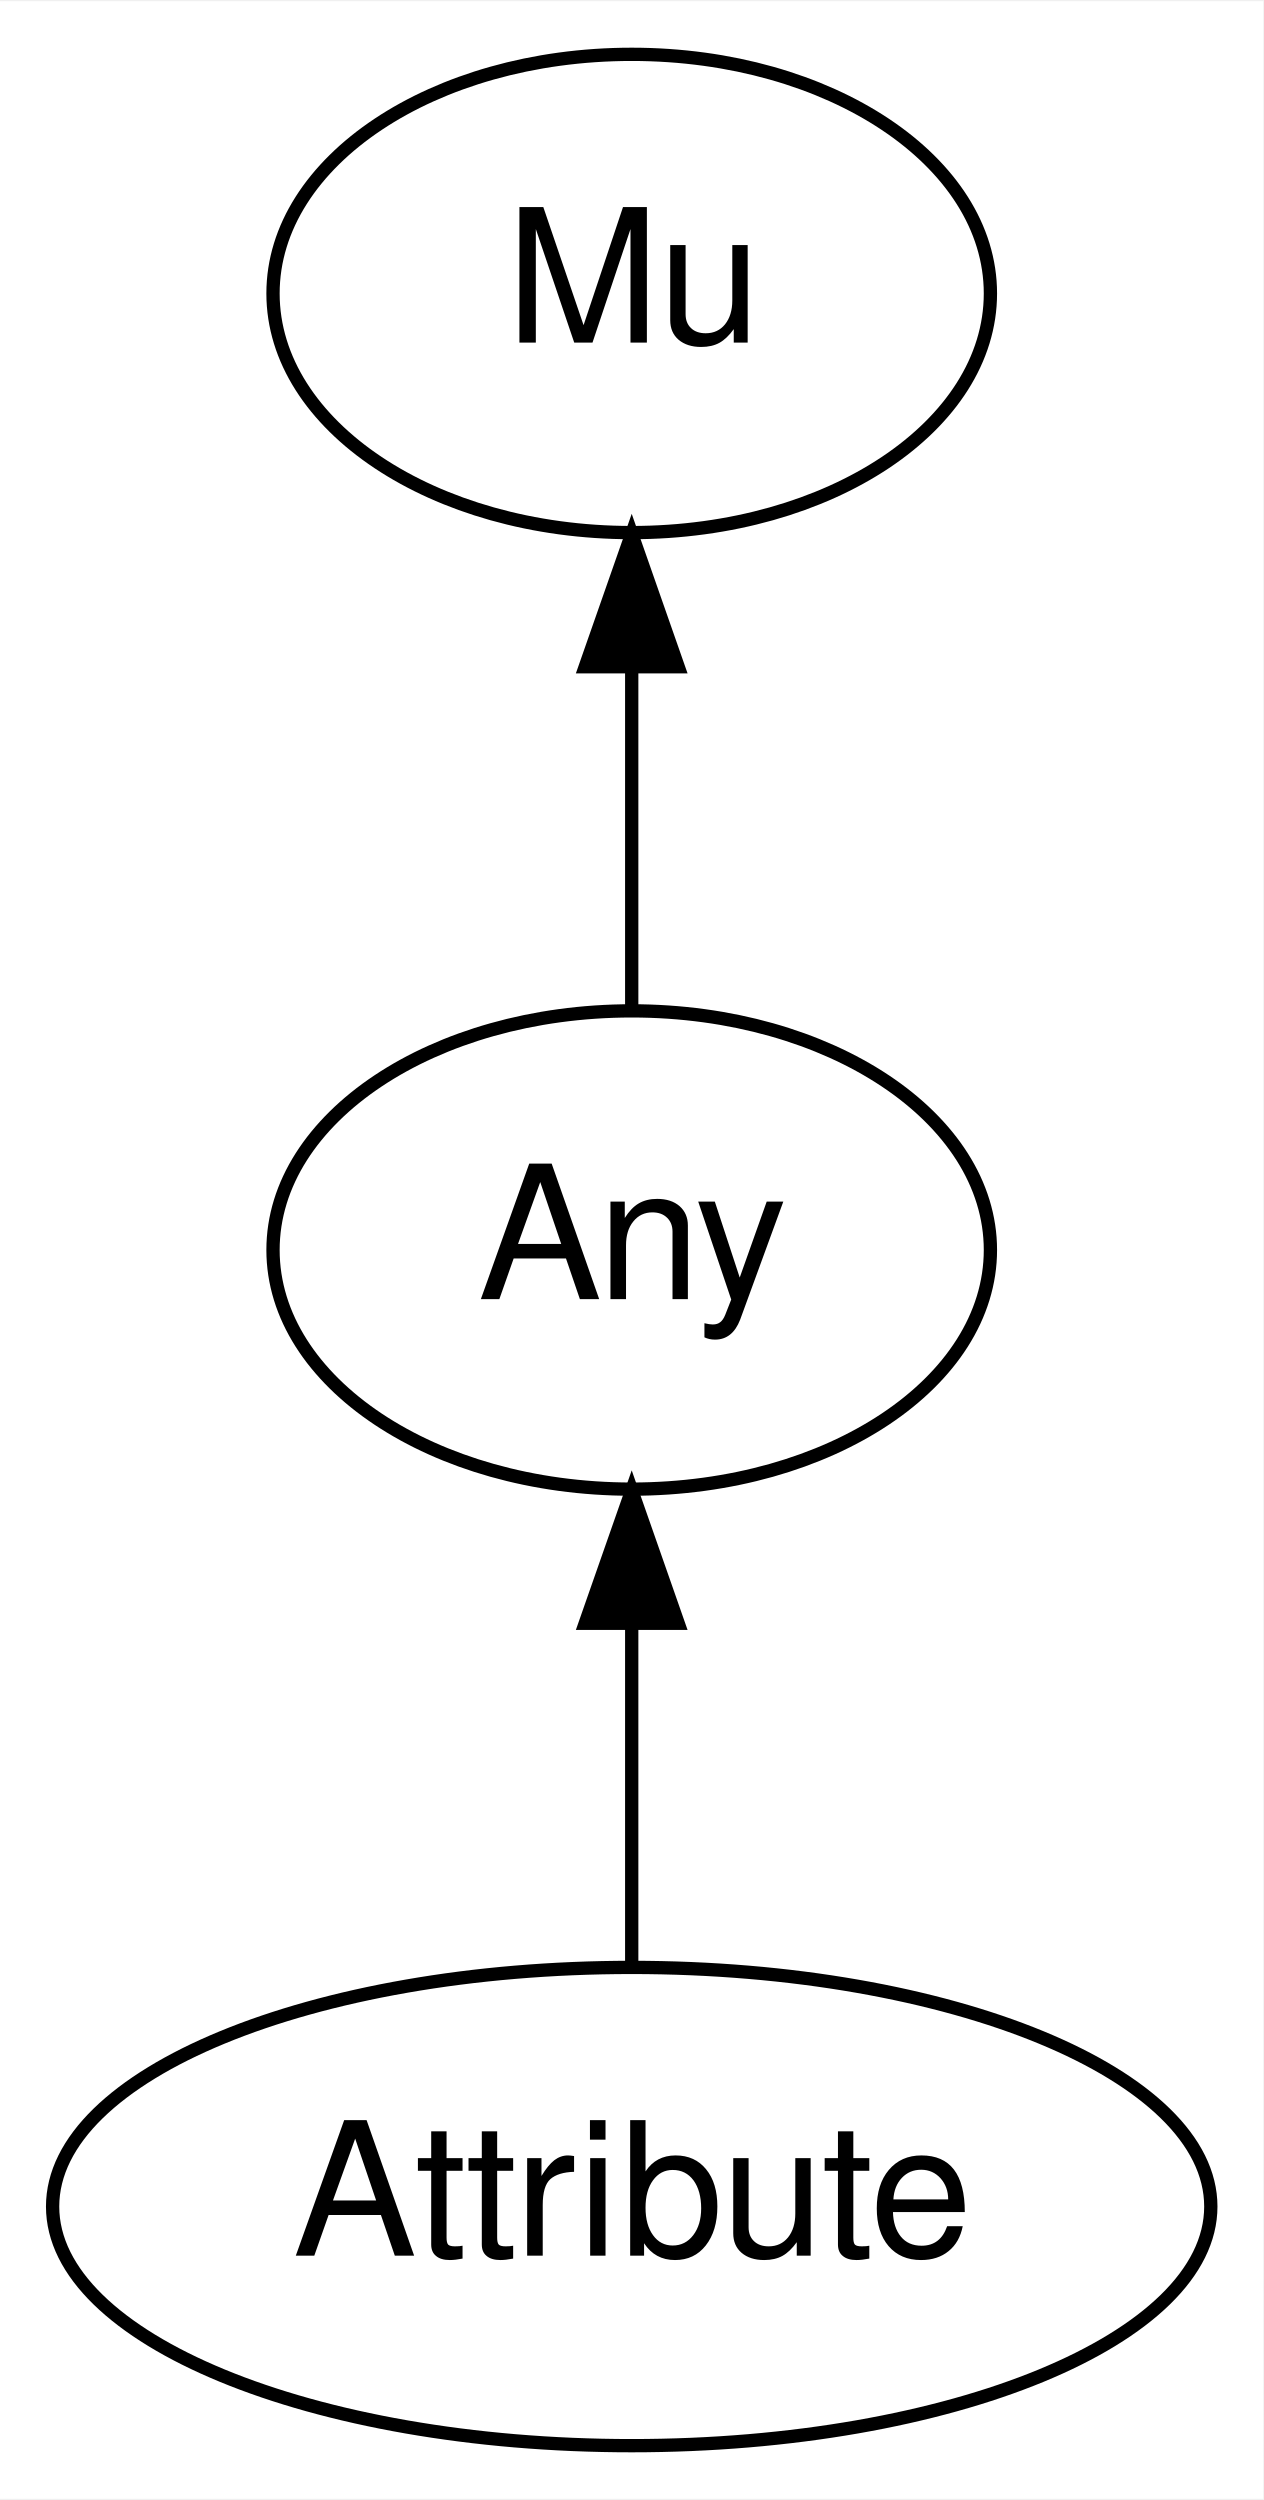
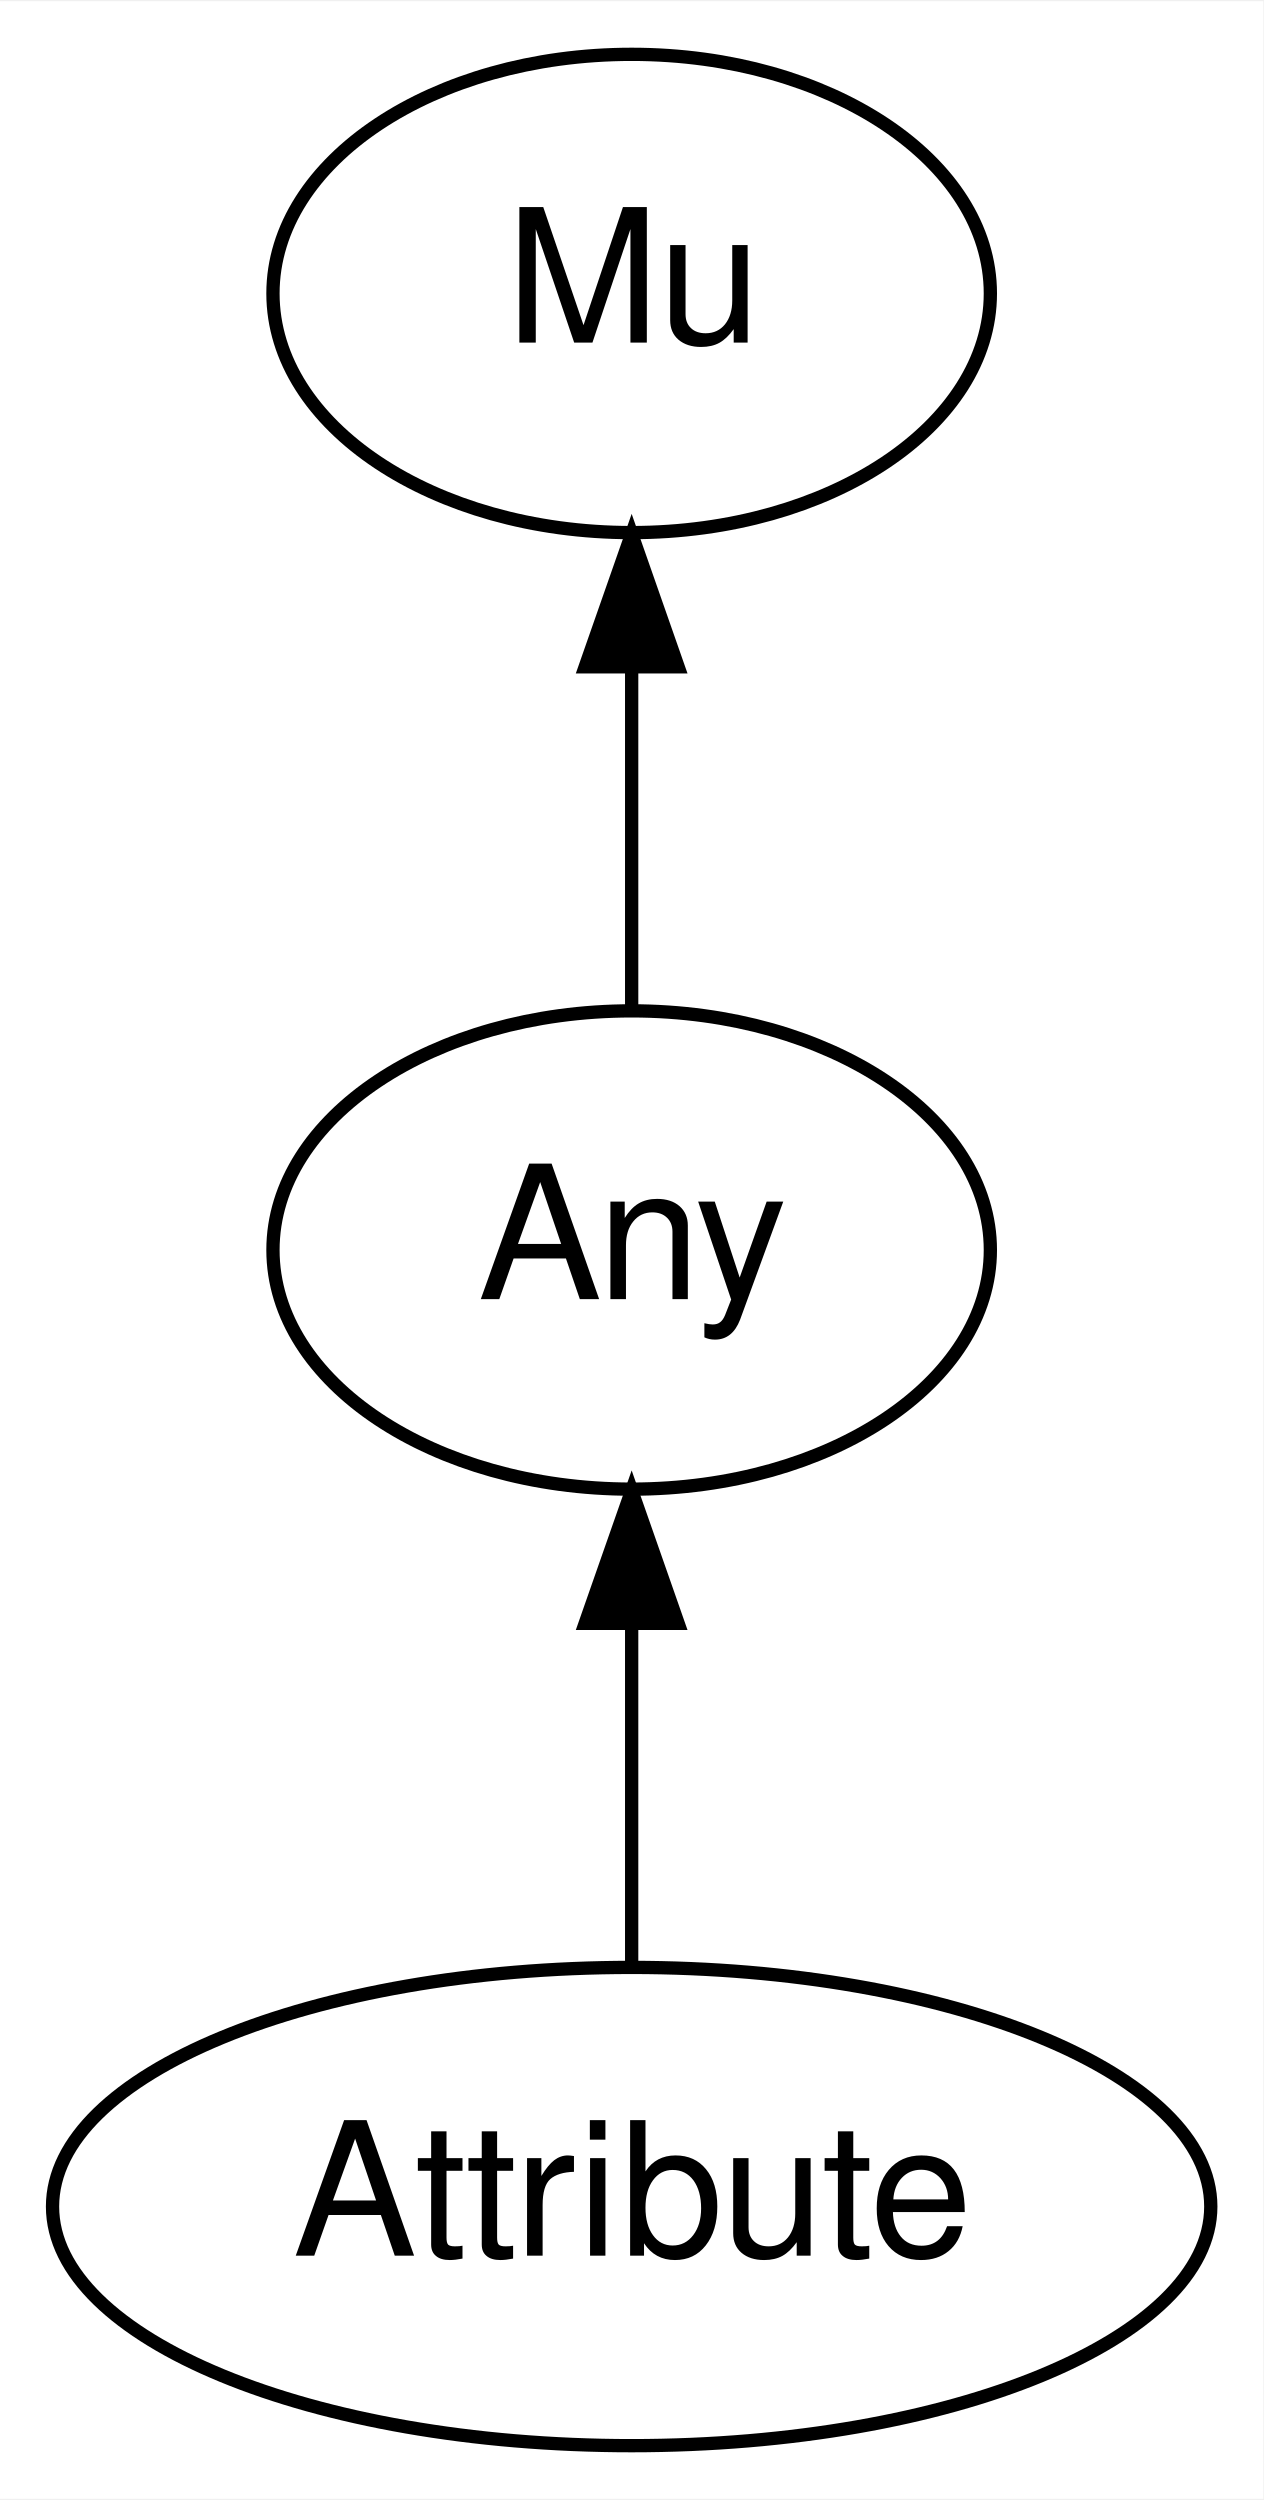
<svg xmlns="http://www.w3.org/2000/svg" xmlns:xlink="http://www.w3.org/1999/xlink" width="95pt" height="188pt" viewBox="0.00 0.00 95.09 188.00">
  <g id="graph0" class="graph" transform="scale(1 1) rotate(0) translate(4 184)">
-     <polygon fill="#ffffff" stroke="transparent" points="-4,4 -4,-184 91.09,-184 91.09,4 -4,4" />
+     <polygon fill="white" stroke="none" points="-4,4 -4,-184 91.092,-184 91.092,4 -4,4" />
    <g id="node1" class="node">
      <g id="a_node1">
        <a xlink:href="/type/Attribute" xlink:title="Attribute">
-           <ellipse fill="none" stroke="#000000" cx="43.55" cy="-18" rx="43.59" ry="18" />
-           <text text-anchor="middle" x="43.55" y="-14.3" font-family="FreeSans" font-size="14.00" fill="#000000">Attribute</text>
+           <ellipse fill="none" stroke="#000000" cx="43.546" cy="-18" rx="43.592" ry="18" />
+           <text text-anchor="middle" x="43.546" y="-14.3" font-family="FreeSans" font-size="14.00" fill="#000000">Attribute</text>
        </a>
      </g>
    </g>
    <g id="node3" class="node">
      <g id="a_node3">
        <a xlink:href="/type/Any" xlink:title="Any">
-           <ellipse fill="none" stroke="#000000" cx="43.55" cy="-90" rx="27" ry="18" />
-           <text text-anchor="middle" x="43.55" y="-86.3" font-family="FreeSans" font-size="14.00" fill="#000000">Any</text>
+           <ellipse fill="none" stroke="#000000" cx="43.546" cy="-90" rx="27" ry="18" />
+           <text text-anchor="middle" x="43.546" y="-86.3" font-family="FreeSans" font-size="14.00" fill="#000000">Any</text>
        </a>
      </g>
    </g>
    <g id="edge1" class="edge">
-       <path fill="none" stroke="#000000" d="M43.55,-36.3C43.55,-44.02 43.55,-53.29 43.55,-61.89" />
-       <polygon fill="#000000" stroke="#000000" points="40.05,-61.9 43.55,-71.9 47.05,-61.9 40.05,-61.9" />
+       <path fill="none" stroke="#000000" d="M43.546,-36.303C43.546,-44.017 43.546,-53.288 43.546,-61.888" />
+       <polygon fill="#000000" stroke="#000000" points="40.046,-61.896 43.546,-71.896 47.046,-61.896 40.046,-61.896" />
    </g>
    <g id="node2" class="node">
      <g id="a_node2">
        <a xlink:href="/type/Mu" xlink:title="Mu">
-           <ellipse fill="none" stroke="#000000" cx="43.55" cy="-162" rx="27" ry="18" />
-           <text text-anchor="middle" x="43.55" y="-158.3" font-family="FreeSans" font-size="14.00" fill="#000000">Mu</text>
+           <ellipse fill="none" stroke="#000000" cx="43.546" cy="-162" rx="27" ry="18" />
+           <text text-anchor="middle" x="43.546" y="-158.3" font-family="FreeSans" font-size="14.00" fill="#000000">Mu</text>
        </a>
      </g>
    </g>
    <g id="edge2" class="edge">
-       <path fill="none" stroke="#000000" d="M43.55,-108.3C43.55,-116.02 43.55,-125.29 43.55,-133.89" />
-       <polygon fill="#000000" stroke="#000000" points="40.05,-133.9 43.55,-143.9 47.05,-133.9 40.05,-133.9" />
+       <path fill="none" stroke="#000000" d="M43.546,-108.303C43.546,-116.017 43.546,-125.288 43.546,-133.888" />
+       <polygon fill="#000000" stroke="#000000" points="40.046,-133.896 43.546,-143.896 47.046,-133.896 40.046,-133.896" />
    </g>
  </g>
</svg>
